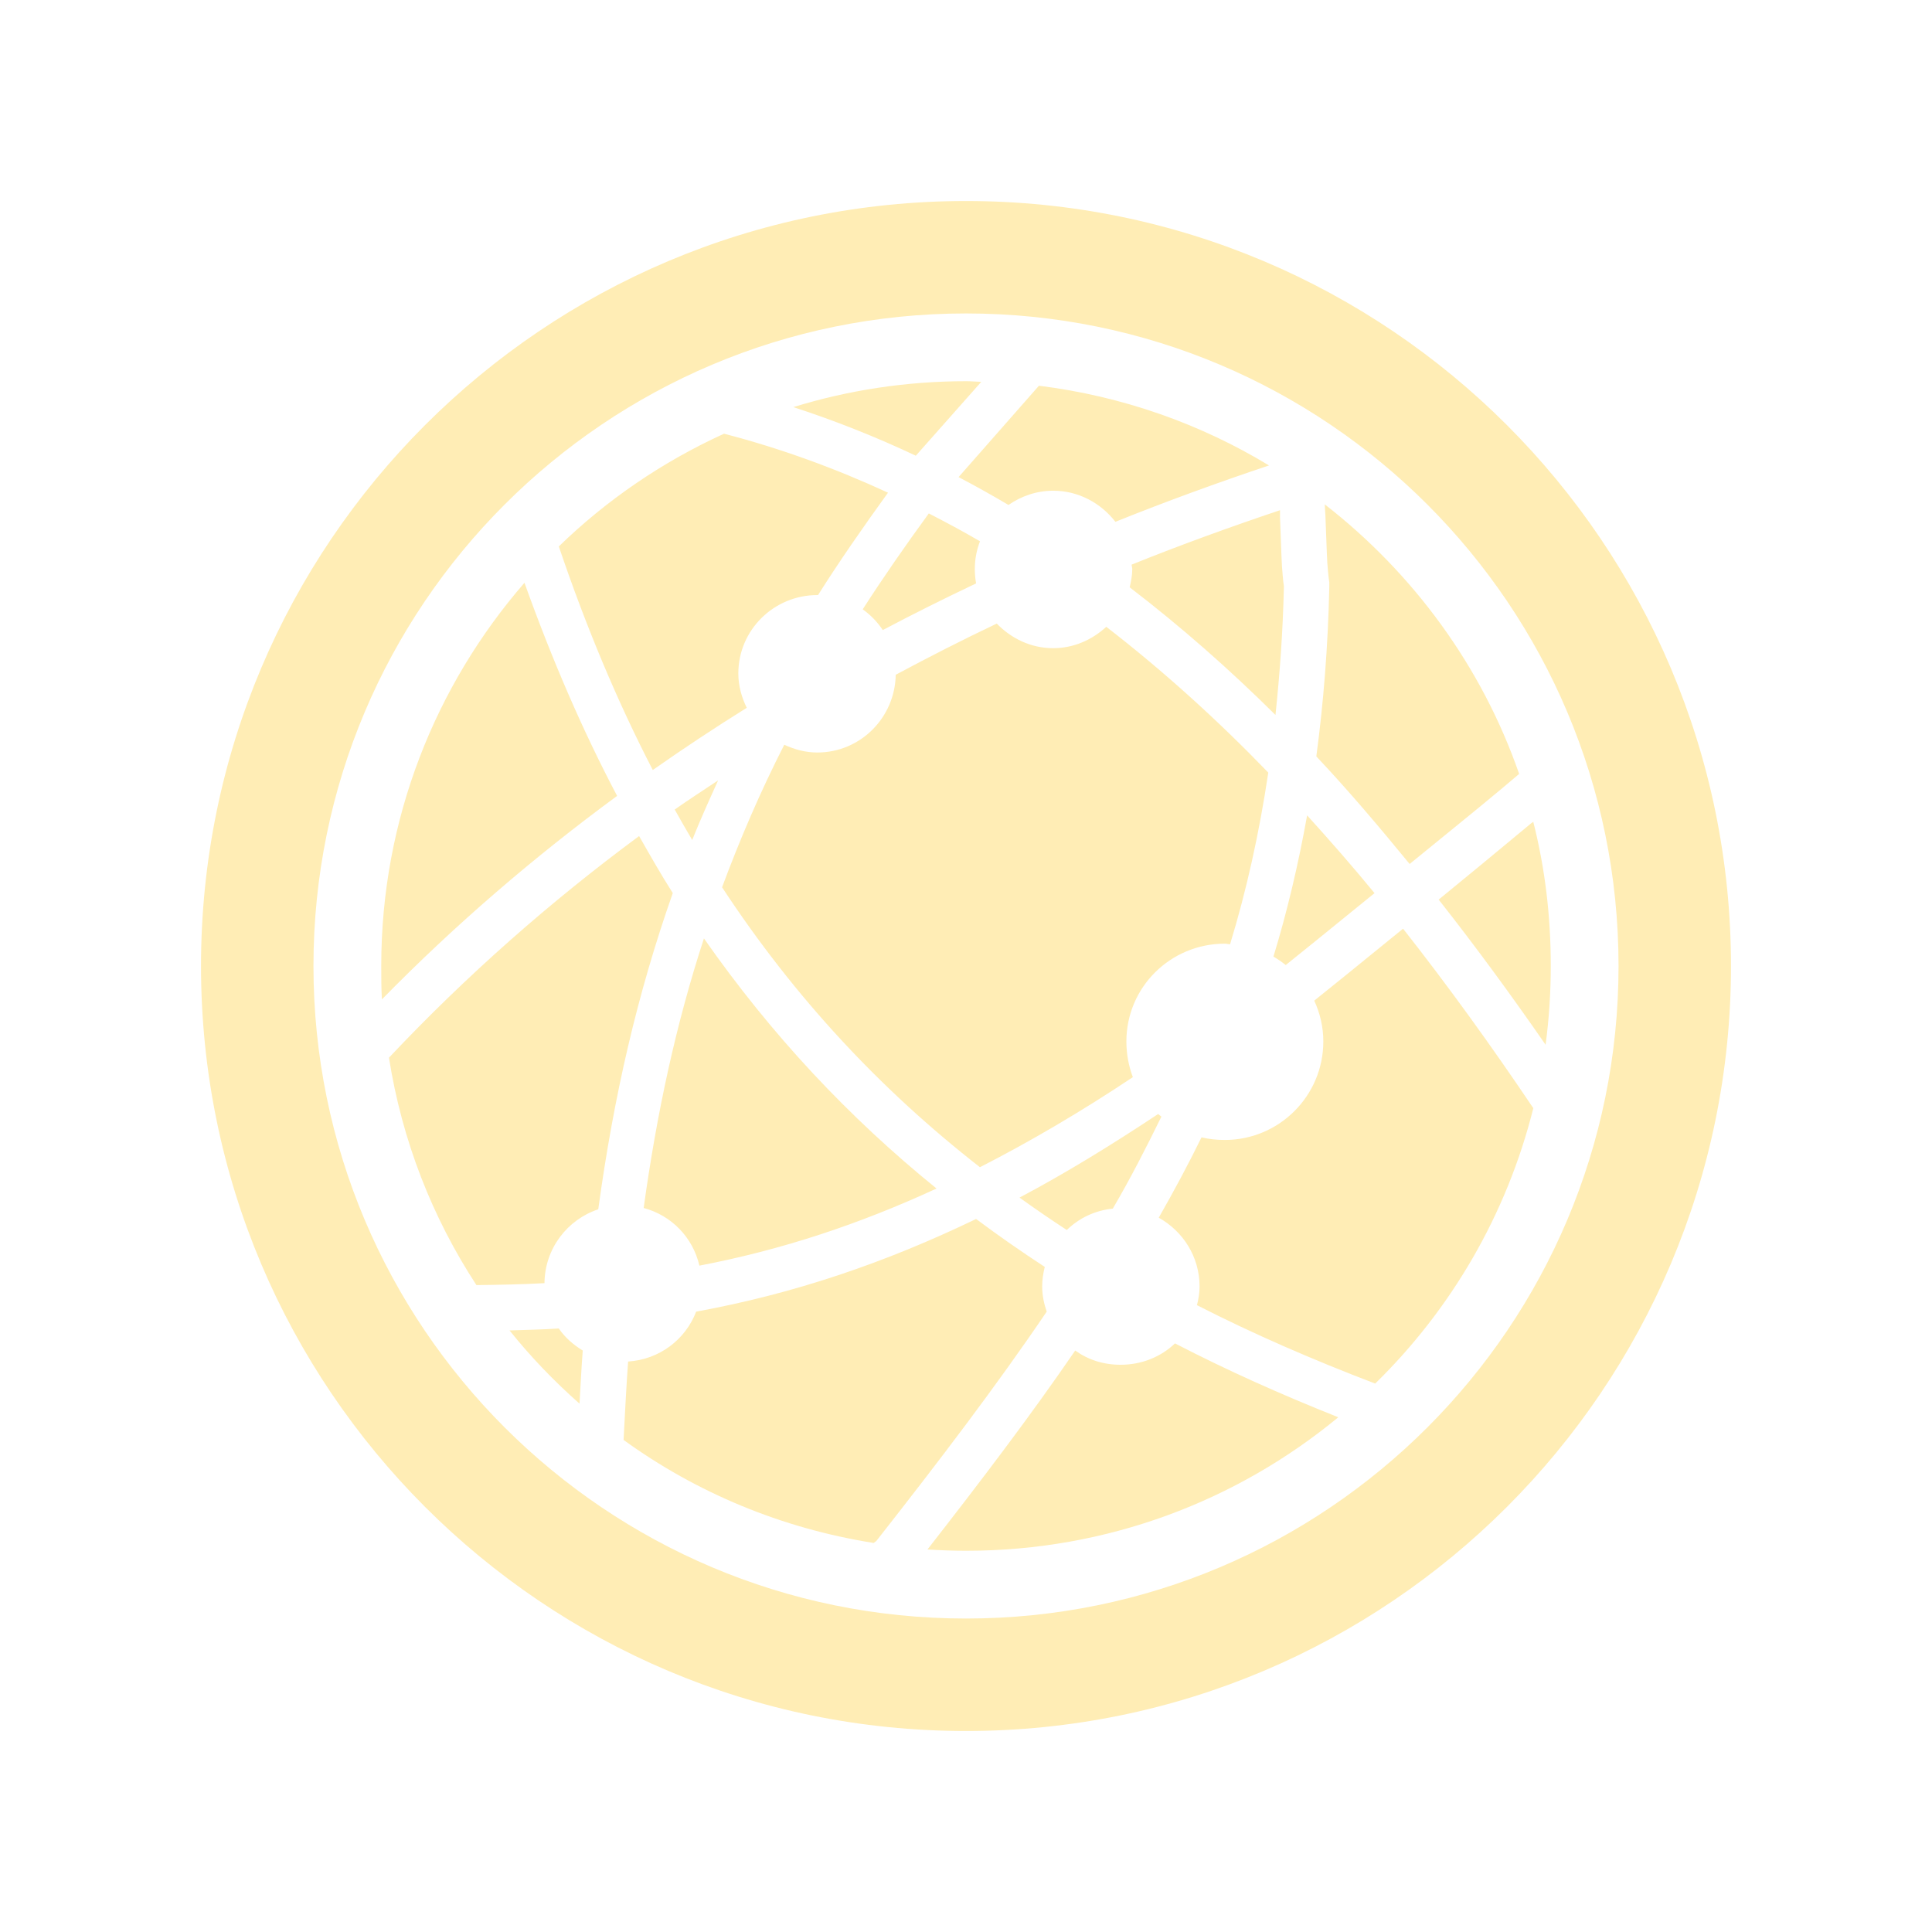
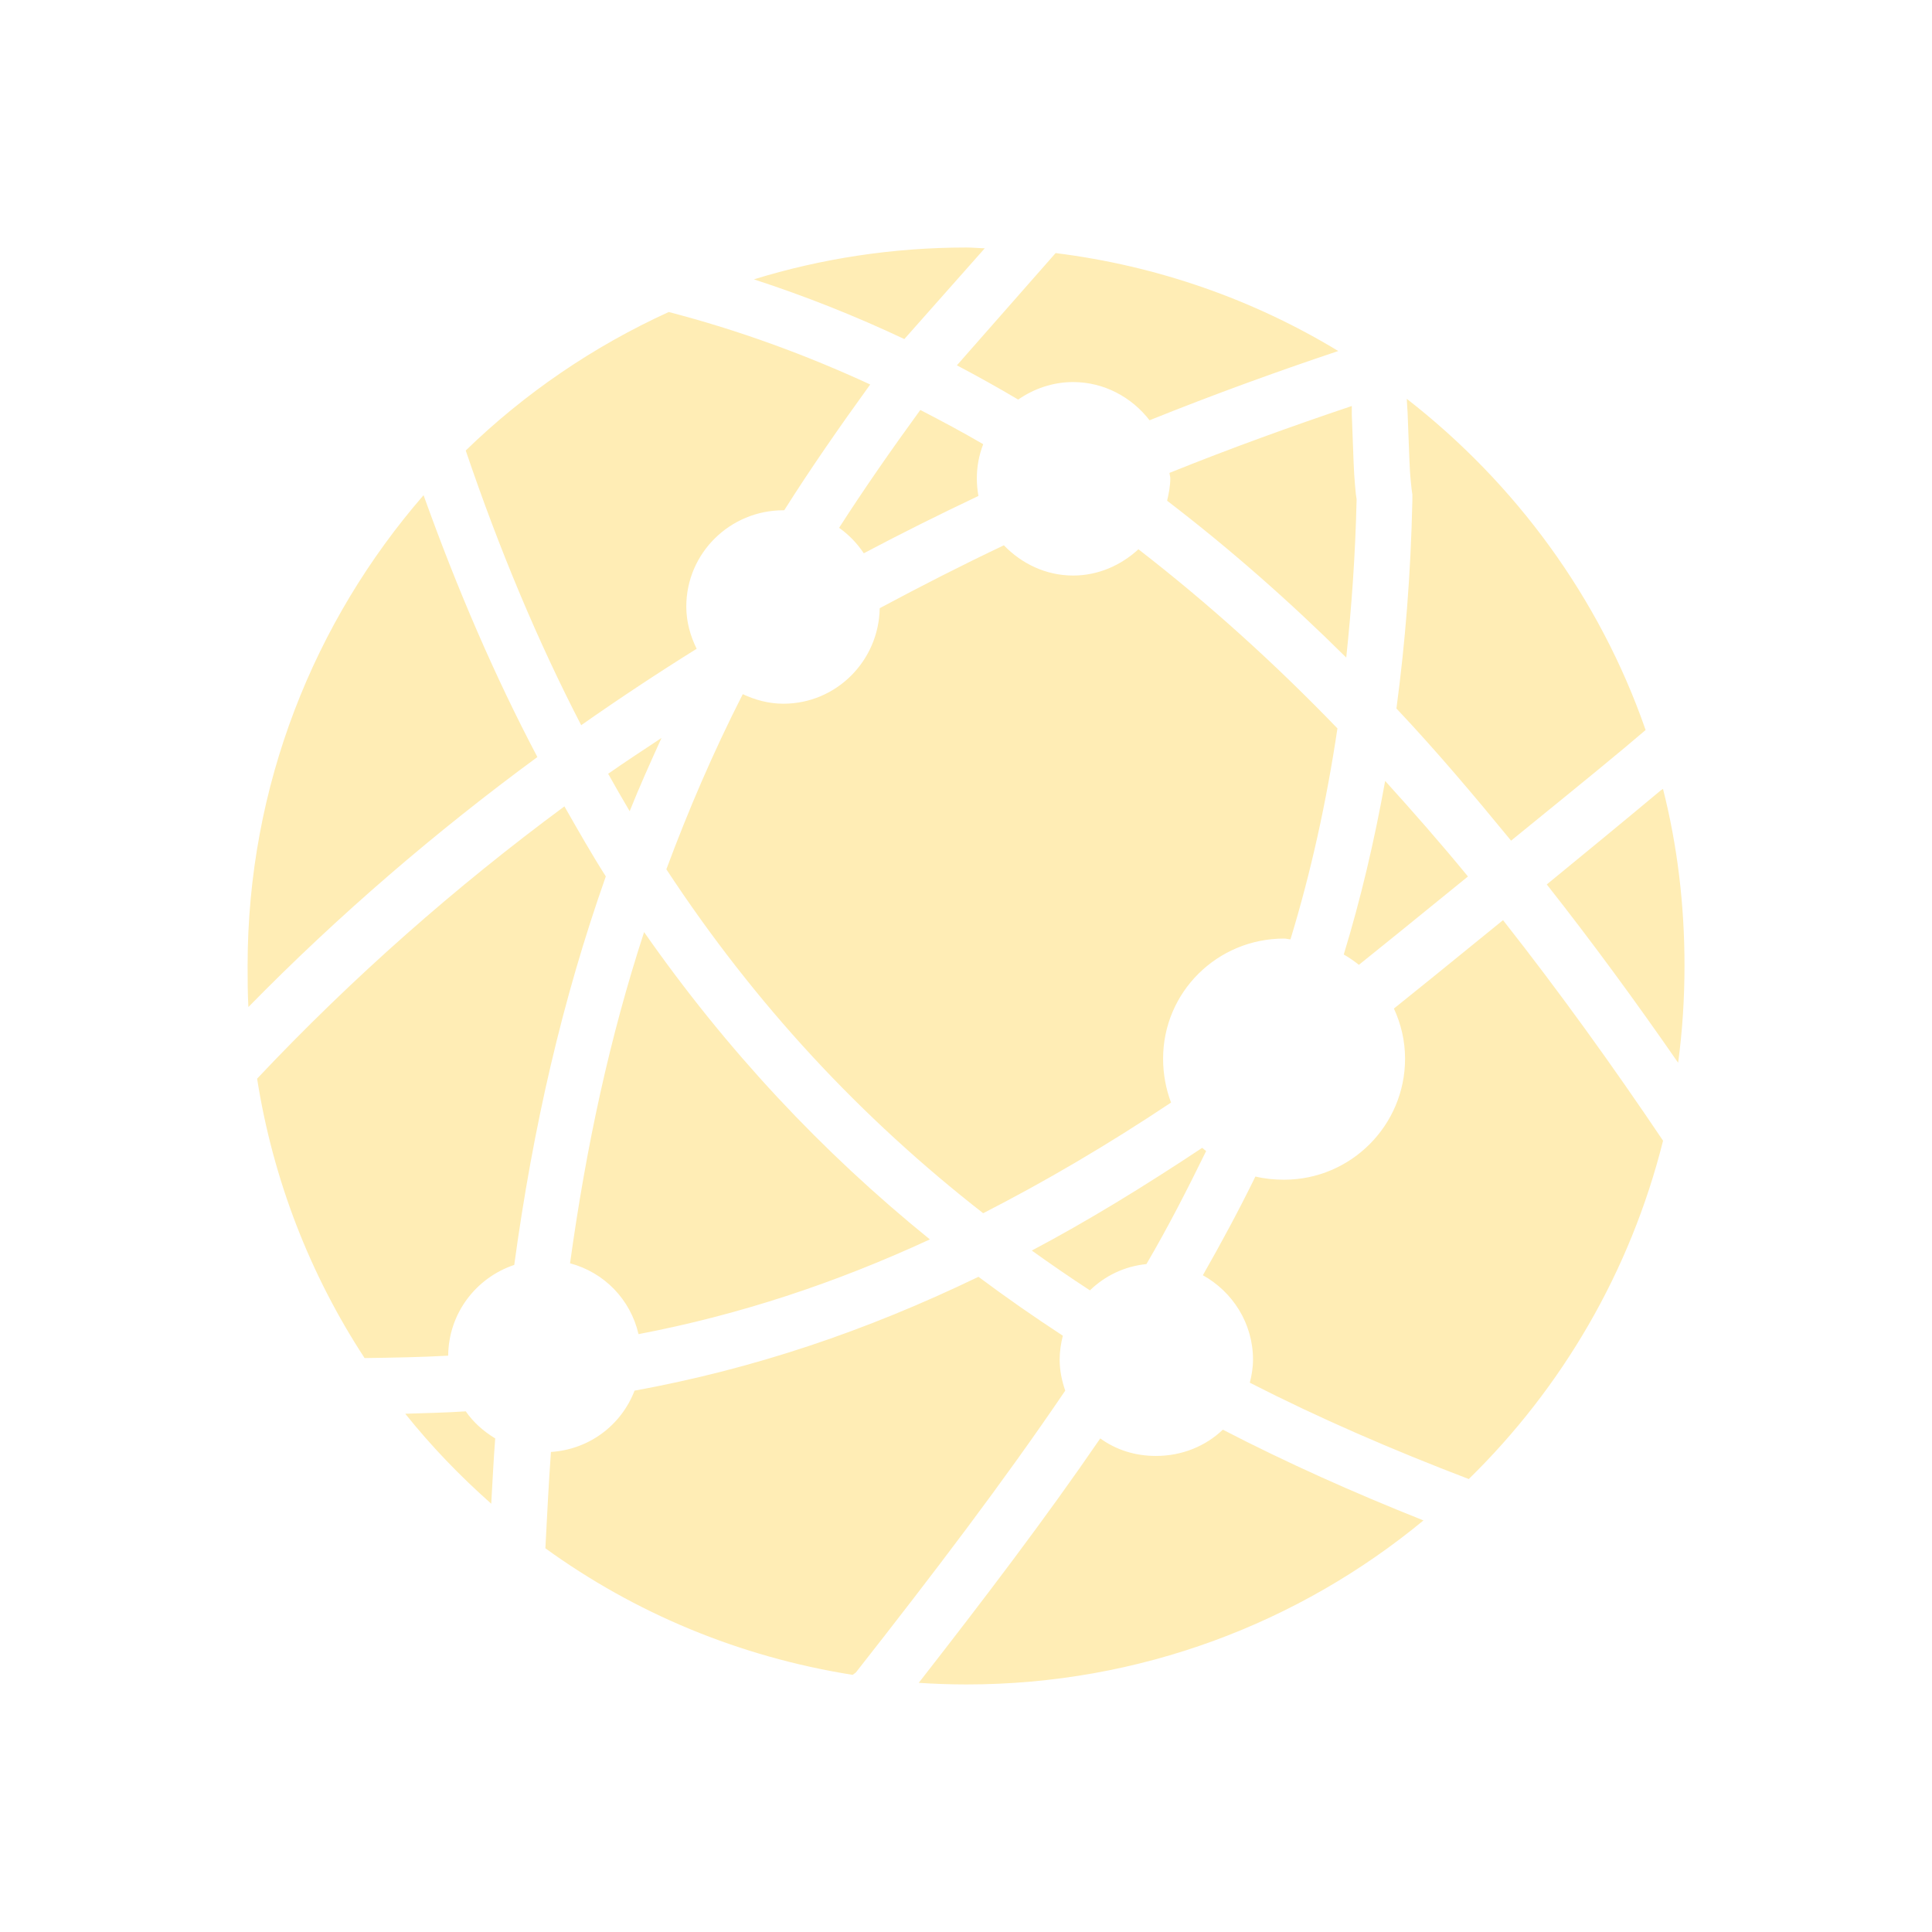
<svg xmlns="http://www.w3.org/2000/svg" version="1.1" viewBox="0 0 512 512">
-   <path d="m256 53.271c-111.96 0-202.73 90.77-202.73 202.73s90.77 202.73 202.73 202.73 202.73-90.77 202.73-202.73-90.77-202.73-202.73-202.73m0 29.796c95.505 0 172.93 77.429 172.93 172.93s-77.429 172.93-172.93 172.93-172.93-77.429-172.93-172.93 77.429-172.93 172.93-172.93" fill="#ffedb5" stroke-width="1.308" />
-   <path d="m256.09 101.02c-15.933 0-31.382 2.403-45.843 6.869 11.202 3.647 21.989 7.942 32.455 12.879l17.343-19.576c-1.33-0.033-2.612-0.171-3.95-0.171m19.233 1.202-21.293 24.212c4.463 2.349 8.894 4.82 13.223 7.385 3.368-2.332 7.441-3.777 11.85-3.777 6.721 0 12.67 3.306 16.485 8.243 13.491-5.429 27.062-10.369 40.703-14.939-18.192-11.03-38.877-18.376-60.961-21.123m-83.456 12.708c-16.294 7.436-31.11 17.552-43.788 29.88 7.275 21.459 15.574 41.218 24.903 59.249 8.192-5.747 16.468-11.225 24.903-16.485-1.355-2.766-2.233-5.814-2.233-9.101 0-11.522 9.428-20.778 20.953-20.778h0.171c5.616-8.902 11.952-18.01 18.545-27.132-13.829-6.377-28.277-11.689-43.449-15.627m159.19 18.718c0.028 1.037 0.136 2.102 0.171 2.919 0.221 5.12 0.331 9.535 0.515 12.708 0.093 1.587 0.269 2.873 0.344 3.777 0.038 0.453 0.15 0.978 0.171 1.202v1.373c-0.347 15.897-1.549 30.675-3.435 44.823 8.621 9.139 16.717 18.739 24.728 28.505 8.176-6.695 15.609-12.629 24.556-20.091 1.515-1.264 2.951-2.513 4.465-3.777-9.926-28.566-28.109-53.235-51.519-71.435m-11.85 1.546c-13.171 4.426-26.316 9.182-39.329 14.426 0.022 0.415 0.171 0.781 0.171 1.202 0 1.63-0.334 3.285-0.687 4.808 13.521 10.35 26.433 21.716 38.637 33.828 1.144-10.848 1.967-22.073 2.233-34.001-4e-3 -0.046 3e-3 -0.127 0-0.171-0.022-0.319-0.133-0.76-0.171-1.202-0.088-1.071-0.249-2.48-0.344-4.121-0.19-3.282-0.292-7.726-0.515-12.879-0.022-0.528 0.022-1.345 0-1.889m-93.072 0.858c-6.264 8.596-12.153 17.068-17.516 25.414 2.093 1.484 3.9 3.356 5.323 5.495 8.152-4.317 16.437-8.431 24.728-12.364-0.217-1.206-0.344-2.51-0.344-3.777 0-2.629 0.483-5.063 1.373-7.385-4.433-2.599-8.992-5.024-13.566-7.385m-107.15 18.376c-23.595 27.193-37.956 62.659-37.956 101.48 0 2.964 5e-3 6.007 0.171 8.929 19.555-19.95 40.465-37.851 62.335-53.926-9.155-17.343-17.279-36.176-24.556-56.489m125.18 10.818c-9.006 4.265-17.958 8.842-26.789 13.566-0.183 11.365-9.37 20.606-20.778 20.606-3.152 0-6.079-0.81-8.758-2.06-6.396 12.542-11.766 25.099-16.485 37.778 19.232 29.275 41.998 53.638 68.339 74.183 13.223-6.765 26.666-14.632 40.526-23.87-1.107-2.893-1.717-6.162-1.717-9.444 0-14.4 11.699-25.93 26.101-25.93 0.466 0 0.914 0.148 1.373 0.171 4.358-14.268 7.726-29.418 10.131-45.505-13.466-13.961-27.835-26.966-42.93-38.637-3.717 3.427-8.627 5.667-14.081 5.667-5.9 0-11.145-2.588-14.939-6.525m-73.846 41.557c-3.849 2.566-7.713 5.054-11.506 7.727 1.533 2.736 3.053 5.412 4.637 8.071 2.118-5.3 4.473-10.529 6.869-15.8m156.09 9.273c-2.341 13.053-5.295 25.531-8.929 37.436 1.161 0.662 2.222 1.406 3.263 2.233 3.877-3.11 11.098-8.934 23.526-19.06-5.776-7.051-11.784-13.894-17.858-20.606m59.931 1.717c-0.16 0.133-0.356 0.211-0.515 0.344-9.002 7.509-16.323 13.514-24.556 20.262 9.868 12.518 19.287 25.399 28.334 38.465 0.918-6.824 1.373-13.876 1.373-20.953 0-13.184-1.538-25.902-4.637-38.126m-236.97 3.777c-23.447 17.33-45.675 36.857-66.284 58.729 3.466 22.001 11.488 42.377 23.182 60.269 6.125-0.081 12.17-0.188 18.031-0.515 0.073-9.135 6.024-16.826 14.252-19.576 4.065-29.772 10.365-57.196 19.75-83.799-3.087-4.843-6.022-10.016-8.929-15.112m202.45 24.556c-12.412 10.127-19.619 15.923-23.526 19.06 1.521 3.31 2.404 6.937 2.404 10.818 0 14.4-11.699 26.101-26.101 26.101-2.111 0-4.217-0.213-6.181-0.687-3.513 7.182-7.341 14.288-11.333 21.293 6.409 3.56 10.818 10.351 10.818 18.202 0 1.745-0.284 3.36-0.687 4.979 14.874 7.602 30.606 14.426 47.229 20.778 20.137-19.697 34.843-44.77 41.906-72.981-10.923-16.234-22.418-32.199-34.516-47.569m-185.28 2.575c-7.4 22.683-12.474 46.131-15.97 71.435 7.39 1.984 13.03 7.797 14.768 15.283 21.806-4.172 42.322-10.962 62.846-20.435-23.309-18.875-43.806-40.768-61.643-66.284m120.38 46.536c-12.489 8.28-24.683 15.774-36.753 22.152 4.107 2.942 8.262 5.805 12.535 8.587 3.27-3.156 7.417-5.179 12.192-5.667 4.693-8.011 8.857-16.17 12.879-24.384-0.285-0.243-0.583-0.432-0.858-0.687m-48.253 27.818c-24.237 11.686-48.294 19.815-74.183 24.556-2.849 7.423-9.741 12.683-18.031 13.223-0.493 6.728-0.831 13.758-1.202 20.778 19.257 13.95 41.78 23.416 66.284 27.303l0.687-0.515c16.76-21.339 31.855-41.166 45.163-60.792-0.731-2.127-1.202-4.321-1.202-6.697 0-1.771 0.272-3.509 0.687-5.152-6.243-4.079-12.292-8.292-18.202-12.708m-110.59 29.023c-4.252 0.289-8.674 0.366-13.051 0.515 5.595 6.994 11.837 13.478 18.545 19.404 0.279-4.765 0.498-9.45 0.858-14.081-2.513-1.526-4.684-3.428-6.354-5.839m163.31 3.95c-3.745 3.577-8.836 5.667-14.426 5.667-4.541 0-8.596-1.308-12.02-3.777-11.771 17.19-24.994 34.57-39.152 52.723 3.39 0.221 6.856 0.344 10.303 0.344 37.447 0 71.778-13.266 98.565-35.379-15.11-6.006-29.525-12.459-43.279-19.576" fill="#ffedb5" stroke-width="1.308" />
+   <path d="m256.11 65.593c-19.575 0-38.556 2.952-56.323 8.44 13.763 4.48 27.016 9.757 39.874 15.823l21.308-24.051c-1.634-0.04-3.209-0.211-4.853-0.211m23.63 1.477-26.161 29.747c5.483 2.886 10.927 5.921 16.246 9.073 4.138-2.865 9.142-4.641 14.559-4.641 8.258 0 15.566 4.062 20.253 10.127 16.575-6.67 33.248-12.739 50.008-18.354-22.351-13.551-47.764-22.577-74.897-25.952m-102.53 15.613c-20.019 9.135-38.222 21.564-53.798 36.71 8.938 26.364 19.134 50.64 30.596 72.793 10.064-7.061 20.233-13.791 30.596-20.253-1.665-3.399-2.743-7.143-2.743-11.181 0-14.156 11.583-25.528 25.743-25.528h0.211c6.9-10.937 14.684-22.127 22.784-33.334-16.99-7.835-34.741-14.361-53.381-19.199m195.58 22.997c0.034 1.274 0.167 2.582 0.211 3.587 0.272 6.291 0.407 11.714 0.633 15.613 0.114 1.949 0.331 3.53 0.423 4.641 0.047 0.556 0.185 1.202 0.211 1.477v1.687c-0.426 19.531-1.903 37.687-4.22 55.069 10.591 11.228 20.538 23.023 30.381 35.021 10.045-8.226 19.177-15.516 30.169-24.684 1.861-1.552 3.625-3.087 5.486-4.641-12.195-35.096-34.535-65.404-63.296-87.765m-14.559 1.899c-16.182 5.438-32.332 11.28-48.32 17.724 0.027 0.509 0.211 0.959 0.211 1.477 0 2.002-0.41 4.037-0.844 5.907 16.612 12.716 32.476 26.68 47.469 41.561 1.406-13.328 2.417-27.119 2.743-41.774-5e-3 -0.056 4e-3 -0.156 0-0.211-0.027-0.392-0.164-0.934-0.211-1.477-0.108-1.316-0.305-3.047-0.423-5.063-0.233-4.032-0.358-9.492-0.633-15.823-0.027-0.649 0.027-1.652 0-2.32m-114.35 1.054c-7.696 10.561-14.931 20.97-21.52 31.224 2.571 1.824 4.792 4.123 6.54 6.751 10.016-5.304 20.194-10.358 30.381-15.19-0.267-1.482-0.423-3.084-0.423-4.641 0-3.23 0.593-6.22 1.687-9.073-5.446-3.193-11.048-6.172-16.667-9.073m-131.64 22.577c-28.989 33.409-46.633 76.983-46.633 124.68 0 3.641 0.006 7.381 0.211 10.97 24.025-24.511 49.715-46.504 76.585-66.253-11.248-21.308-21.229-44.446-30.169-69.402m153.8 13.291c-11.065 5.24-22.063 10.863-32.913 16.667-0.225 13.963-11.512 25.316-25.528 25.316-3.873 0-7.469-0.995-10.76-2.531-7.858 15.409-14.456 30.837-20.253 46.414 23.628 35.967 51.599 65.9 83.961 91.141 16.246-8.311 32.762-17.977 49.79-29.327-1.359-3.554-2.11-7.57-2.11-11.603 0-17.692 14.373-31.858 32.068-31.858 0.572 0 1.123 0.182 1.687 0.21 5.354-17.53 9.492-36.143 12.447-55.907-16.544-17.152-34.198-33.13-52.744-47.469-4.567 4.21-10.599 6.963-17.3 6.963-7.249 0-13.693-3.18-18.354-8.017m-90.727 51.057c-4.729 3.153-9.476 6.209-14.136 9.494 1.883 3.362 3.751 6.649 5.697 9.916 2.602-6.511 5.496-12.936 8.44-19.412m191.77 11.393c-2.876 16.037-6.505 31.367-10.97 45.994 1.427 0.813 2.73 1.727 4.009 2.743 4.763-3.821 13.635-10.977 28.904-23.417-7.096-8.663-14.478-17.07-21.94-25.316m73.631 2.11c-0.196 0.164-0.437 0.259-0.633 0.423-11.06 9.225-20.054 16.603-30.169 24.894 12.124 15.38 23.696 31.205 34.811 47.258 1.128-8.383 1.687-17.048 1.687-25.743 0-16.198-1.89-31.823-5.697-46.842m-291.14 4.641c-28.807 21.292-56.116 45.282-81.436 72.154 4.258 27.03 14.114 52.064 28.481 74.046 7.525-0.1 14.952-0.231 22.153-0.633 0.09-11.223 7.401-20.672 17.51-24.051 4.994-36.578 12.734-70.271 24.265-102.96-3.792-5.95-7.398-12.306-10.97-18.567m248.73 30.169c-15.249 12.442-24.104 19.563-28.904 23.417 1.869 4.067 2.954 8.523 2.954 13.291 0 17.692-14.373 32.068-32.068 32.068-2.594 0-5.181-0.262-7.594-0.844-4.316 8.823-9.02 17.554-13.924 26.161 7.874 4.374 13.291 12.717 13.291 22.363 0 2.144-0.349 4.128-0.844 6.118 18.274 9.339 37.602 17.724 58.025 25.528 24.74-24.2 42.808-55.004 51.486-89.664-13.42-19.945-27.543-39.56-42.406-58.443m-227.63 3.164c-9.092 27.868-15.326 56.676-19.621 87.765 9.079 2.438 16.009 9.579 18.144 18.777 26.791-5.126 51.997-13.468 77.212-25.106-28.637-23.19-53.82-50.087-75.734-81.436m147.9 57.174c-15.344 10.173-30.325 19.38-45.155 27.216 5.046 3.614 10.151 7.131 15.4 10.549 4.017-3.877 9.113-6.363 14.979-6.963 5.766-9.842 10.882-19.866 15.823-29.958-0.35-0.299-0.717-0.53-1.054-0.844m-59.284 34.177c-29.778 14.357-59.334 24.345-91.141 30.169-3.5 9.119-11.968 15.582-22.153 16.246-0.606 8.266-1.02 16.903-1.477 25.528 23.659 17.139 51.331 28.769 81.436 33.544l0.844-0.633c20.591-26.217 39.137-50.576 55.487-74.689-0.898-2.613-1.477-5.309-1.477-8.227 0-2.176 0.334-4.311 0.844-6.33-7.67-5.012-15.102-10.188-22.363-15.613m-135.87 35.658c-5.224 0.355-10.657 0.45-16.034 0.633 6.874 8.592 14.543 16.559 22.784 23.84 0.342-5.854 0.612-11.61 1.054-17.3-3.087-1.875-5.754-4.212-7.806-7.173m200.64 4.853c-4.601 4.395-10.856 6.963-17.724 6.963-5.579 0-10.561-1.607-14.768-4.641-14.462 21.12-30.708 42.473-48.102 64.775 4.165 0.272 8.424 0.423 12.658 0.423 46.007 0 88.186-16.299 121.1-43.467-18.564-7.379-36.274-15.307-53.172-24.051" fill="#ffedb5" stroke-width="1.607" />
</svg>
